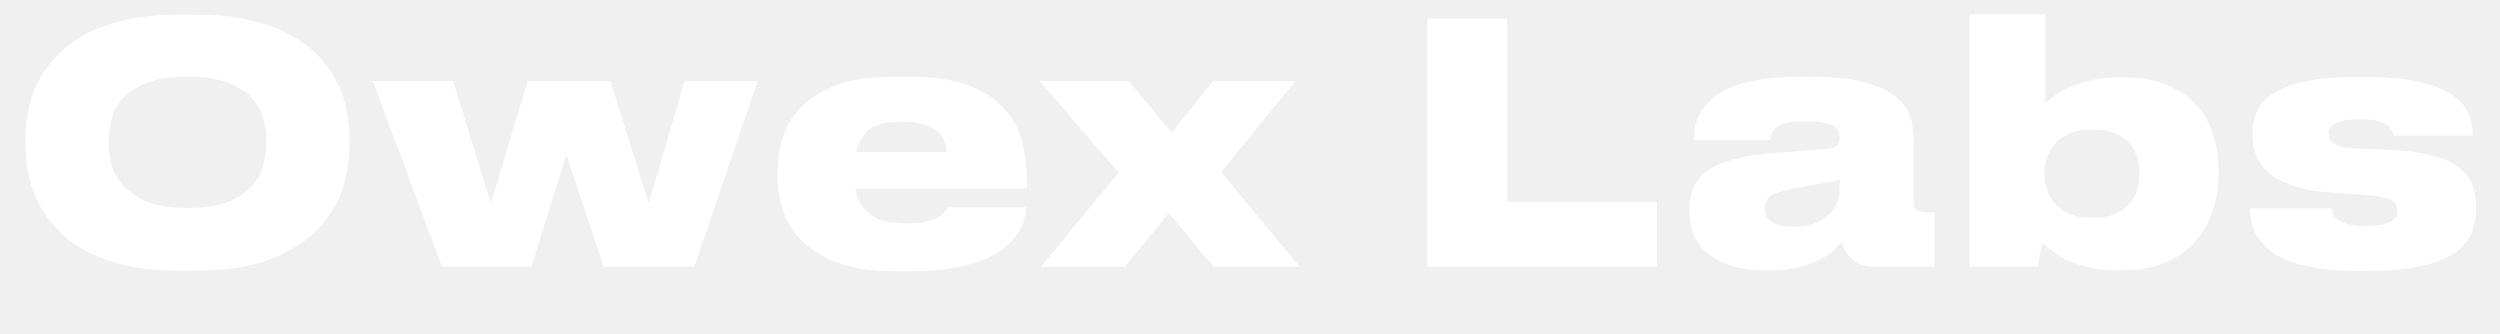
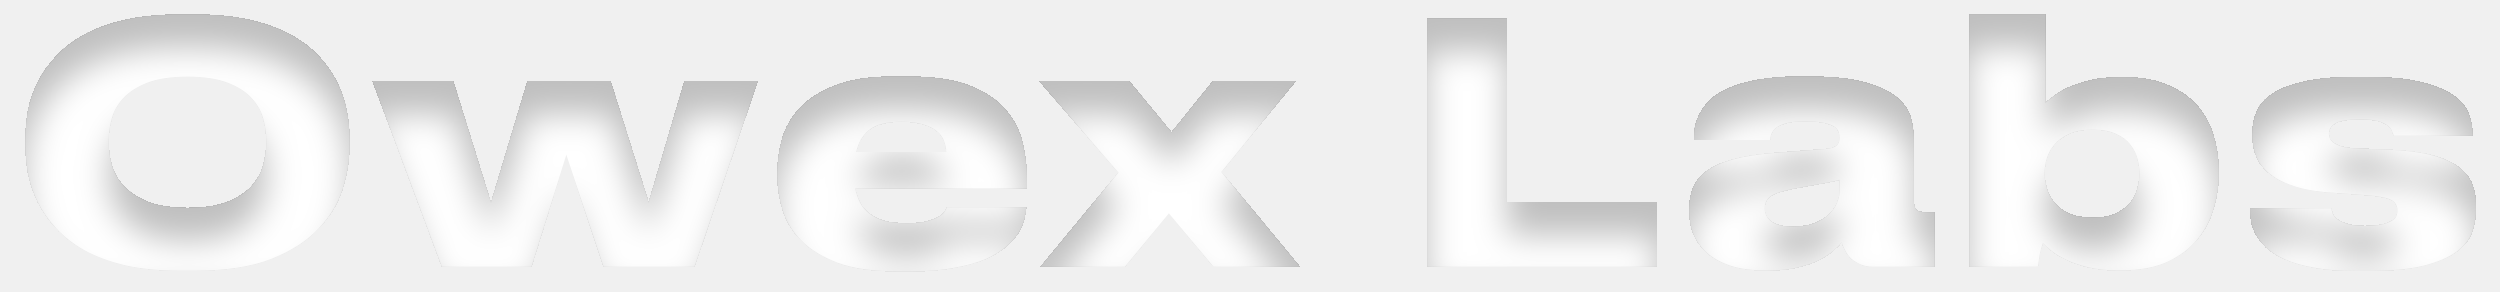
- <svg xmlns="http://www.w3.org/2000/svg" width="300" height="40" viewBox="0 0 300 40" fill="none">
-   <g clip-path="url(#clip0_5_2)">
+ <svg xmlns="http://www.w3.org/2000/svg" width="300" height="35" viewBox="0 0 300 35" fill="none">
+   <g clip-path="url(#clip0_5_2)" filter="url(#filter0_i_5_2)">
    <path d="M23.399 1.76C25.879 1.76 28.052 1.973 29.919 2.4C31.812 2.827 33.439 3.413 34.799 4.16C36.186 4.907 37.332 5.773 38.239 6.76C39.146 7.72 39.866 8.747 40.399 9.84C40.959 10.907 41.346 12.013 41.559 13.16C41.799 14.307 41.919 15.4 41.919 16.44V17.64C41.919 19.213 41.652 20.867 41.119 22.6C40.586 24.333 39.626 25.933 38.239 27.4C36.879 28.867 34.999 30.08 32.599 31.04C30.199 32 27.132 32.48 23.399 32.48H21.599C19.119 32.48 16.932 32.267 15.039 31.84C13.172 31.387 11.546 30.787 10.159 30.04C8.799 29.267 7.666 28.387 6.759 27.4C5.852 26.413 5.119 25.373 4.559 24.28C4.026 23.16 3.639 22.04 3.399 20.92C3.186 19.773 3.079 18.68 3.079 17.64V16.44C3.079 15.373 3.186 14.28 3.399 13.16C3.639 12.013 4.026 10.907 4.559 9.84C5.119 8.747 5.852 7.72 6.759 6.76C7.666 5.773 8.799 4.907 10.159 4.16C11.546 3.413 13.172 2.827 15.039 2.4C16.932 1.973 19.119 1.76 21.599 1.76H23.399ZM31.959 16.76C31.959 15.96 31.839 15.12 31.599 14.24C31.359 13.333 30.892 12.507 30.199 11.76C29.532 11.013 28.572 10.4 27.319 9.92C26.092 9.44 24.492 9.2 22.519 9.2C20.519 9.2 18.906 9.44 17.679 9.92C16.452 10.4 15.492 11.013 14.799 11.76C14.106 12.507 13.639 13.333 13.399 14.24C13.159 15.12 13.039 15.96 13.039 16.76V17.28C13.039 18.08 13.159 18.933 13.399 19.84C13.666 20.747 14.146 21.587 14.839 22.36C15.559 23.107 16.532 23.733 17.759 24.24C18.986 24.72 20.572 24.96 22.519 24.96C24.492 24.96 26.092 24.72 27.319 24.24C28.572 23.733 29.532 23.107 30.199 22.36C30.892 21.587 31.359 20.747 31.599 19.84C31.839 18.933 31.959 18.08 31.959 17.28V16.76ZM53.041 32L44.721 9.72H54.361L58.921 24.4L63.321 9.72H73.241L77.841 24.36L82.161 9.72H90.921L83.321 32H72.441L67.961 18.56L63.761 32H53.041ZM108.188 14.6C106.374 14.6 105.068 14.933 104.268 15.6C103.468 16.267 102.961 17.147 102.748 18.24H113.548C113.548 17.813 113.468 17.387 113.308 16.96C113.174 16.533 112.908 16.147 112.508 15.8C112.134 15.453 111.601 15.173 110.908 14.96C110.214 14.72 109.308 14.6 108.188 14.6ZM123.148 24.88C123.121 25.253 123.041 25.707 122.908 26.24C122.801 26.747 122.574 27.293 122.228 27.88C121.881 28.44 121.388 29 120.748 29.56C120.108 30.12 119.281 30.627 118.268 31.08C117.254 31.507 116.014 31.853 114.548 32.12C113.081 32.413 111.348 32.56 109.348 32.56H107.708C104.774 32.56 102.374 32.213 100.508 31.52C98.641 30.8 97.174 29.893 96.108 28.8C95.041 27.68 94.308 26.453 93.908 25.12C93.508 23.76 93.308 22.44 93.308 21.16V20.6C93.308 19.32 93.494 18.013 93.868 16.68C94.268 15.32 94.974 14.093 95.988 13C97.028 11.88 98.441 10.973 100.228 10.28C102.041 9.56 104.361 9.2 107.188 9.2H108.948C111.988 9.2 114.441 9.56 116.308 10.28C118.174 11 119.614 11.96 120.628 13.16C121.668 14.333 122.361 15.68 122.708 17.2C123.054 18.693 123.228 20.227 123.228 21.8V22.6H102.628C102.734 23.213 102.921 23.787 103.188 24.32C103.454 24.827 103.828 25.267 104.308 25.64C104.788 26.013 105.388 26.307 106.108 26.52C106.854 26.707 107.761 26.8 108.828 26.8C109.841 26.8 110.654 26.72 111.268 26.56C111.881 26.4 112.361 26.213 112.708 26C113.054 25.787 113.281 25.573 113.388 25.36C113.521 25.147 113.614 24.987 113.668 24.88H123.148ZM140.266 25.6L134.986 32H124.906L134.226 20.72L124.746 9.72H135.466L140.586 15.92L145.586 9.72H155.466L146.546 20.64L155.946 32H145.626L140.266 25.6ZM180.834 2.24V24.24H198.834V32H171.274V2.24H180.834ZM215.161 27.2C216.174 27.2 217.041 27.067 217.761 26.8C218.481 26.507 219.054 26.147 219.481 25.72C219.934 25.293 220.254 24.84 220.441 24.36C220.654 23.853 220.761 23.387 220.761 22.96V21.56C220.387 21.667 219.787 21.8 218.961 21.96C218.134 22.12 217.241 22.28 216.281 22.44C214.521 22.733 213.321 23.053 212.681 23.4C212.067 23.747 211.761 24.267 211.761 24.96V25.04C211.761 25.653 212.027 26.173 212.561 26.6C213.094 27 213.961 27.2 215.161 27.2ZM221.001 29.08C220.787 29.32 220.467 29.64 220.041 30.04C219.614 30.413 219.054 30.787 218.361 31.16C217.694 31.507 216.867 31.8 215.881 32.04C214.894 32.307 213.734 32.44 212.401 32.44H211.721C210.174 32.44 208.827 32.253 207.681 31.88C206.561 31.507 205.627 31 204.881 30.36C204.161 29.72 203.614 28.973 203.241 28.12C202.894 27.24 202.721 26.307 202.721 25.32V25.16C202.721 24.173 202.881 23.293 203.201 22.52C203.547 21.72 204.107 21.04 204.881 20.48C205.681 19.92 206.734 19.467 208.041 19.12C209.347 18.773 210.974 18.52 212.921 18.36L219.121 17.88C219.734 17.827 220.161 17.693 220.401 17.48C220.641 17.267 220.761 16.96 220.761 16.56V16.52C220.761 16.28 220.721 16.04 220.641 15.8C220.561 15.56 220.374 15.347 220.081 15.16C219.787 14.973 219.361 14.827 218.801 14.72C218.267 14.613 217.534 14.56 216.601 14.56H216.481C215.547 14.56 214.801 14.64 214.241 14.8C213.707 14.96 213.307 15.16 213.041 15.4C212.774 15.64 212.601 15.893 212.521 16.16C212.441 16.4 212.401 16.613 212.401 16.8H203.281V16.76C203.281 16.333 203.321 15.853 203.401 15.32C203.507 14.76 203.707 14.2 204.001 13.64C204.294 13.08 204.707 12.533 205.241 12C205.801 11.467 206.547 11 207.481 10.6C208.414 10.173 209.561 9.84 210.921 9.6C212.281 9.333 213.921 9.2 215.841 9.2H217.121C220.027 9.2 222.307 9.453 223.961 9.96C225.641 10.44 226.894 11.053 227.721 11.8C228.574 12.547 229.107 13.373 229.321 14.28C229.534 15.16 229.641 16 229.641 16.8V23.92C229.641 24.453 229.721 24.853 229.881 25.12C230.067 25.36 230.467 25.48 231.081 25.48H232.121V32H224.761C224.201 32 223.707 31.907 223.281 31.72C222.854 31.533 222.481 31.307 222.161 31.04C221.867 30.747 221.627 30.427 221.441 30.08C221.254 29.733 221.107 29.4 221.001 29.08ZM254.023 32.44C252.689 32.44 251.516 32.307 250.503 32.04C249.516 31.8 248.663 31.507 247.943 31.16C247.223 30.813 246.636 30.453 246.183 30.08C245.729 29.707 245.383 29.4 245.143 29.16C244.983 29.613 244.849 30.093 244.743 30.6C244.663 31.08 244.596 31.547 244.543 32H236.343V1.72H245.423V12.4C245.663 12.16 246.023 11.867 246.503 11.52C246.983 11.147 247.583 10.8 248.303 10.48C249.049 10.16 249.916 9.88 250.903 9.64C251.916 9.4 253.076 9.28 254.383 9.28H254.863C256.996 9.28 258.783 9.613 260.223 10.28C261.689 10.92 262.863 11.76 263.743 12.8C264.623 13.84 265.249 15.027 265.623 16.36C266.023 17.693 266.223 19.04 266.223 20.4V21.04C266.223 22.32 266.023 23.64 265.623 25C265.249 26.333 264.609 27.56 263.703 28.68C262.823 29.773 261.623 30.68 260.103 31.4C258.609 32.093 256.743 32.44 254.503 32.44H254.023ZM256.743 20.72C256.743 20.187 256.663 19.627 256.503 19.04C256.343 18.427 256.063 17.867 255.663 17.36C255.263 16.827 254.703 16.4 253.983 16.08C253.289 15.733 252.396 15.56 251.303 15.56H250.943C249.876 15.56 248.983 15.733 248.263 16.08C247.543 16.4 246.969 16.813 246.543 17.32C246.116 17.8 245.809 18.347 245.623 18.96C245.436 19.573 245.343 20.16 245.343 20.72V20.88C245.343 21.44 245.436 22.04 245.623 22.68C245.809 23.293 246.116 23.853 246.543 24.36C246.969 24.867 247.543 25.293 248.263 25.64C248.983 25.96 249.876 26.12 250.943 26.12H251.303C252.396 26.12 253.289 25.947 253.983 25.6C254.703 25.253 255.263 24.827 255.663 24.32C256.063 23.787 256.343 23.213 256.503 22.6C256.663 21.987 256.743 21.413 256.743 20.88V20.72ZM282.823 32.52C280.849 32.52 279.156 32.387 277.743 32.12C276.356 31.88 275.183 31.547 274.223 31.12C273.263 30.693 272.503 30.213 271.943 29.68C271.409 29.147 270.996 28.613 270.703 28.08C270.409 27.52 270.223 26.987 270.143 26.48C270.063 25.973 270.023 25.533 270.023 25.16V25H279.743C279.769 25.16 279.823 25.373 279.903 25.64C280.009 25.88 280.196 26.107 280.463 26.32C280.756 26.533 281.156 26.72 281.663 26.88C282.169 27.04 282.863 27.12 283.743 27.12H283.823C284.596 27.12 285.236 27.067 285.743 26.96C286.249 26.853 286.649 26.72 286.943 26.56C287.236 26.4 287.436 26.213 287.543 26C287.649 25.76 287.703 25.52 287.703 25.28C287.703 25.013 287.649 24.773 287.543 24.56C287.463 24.347 287.276 24.16 286.983 24C286.716 23.84 286.316 23.72 285.783 23.64C285.276 23.533 284.596 23.453 283.743 23.4L280.423 23.16C278.449 23.053 276.809 22.8 275.503 22.4C274.223 22 273.196 21.493 272.423 20.88C271.649 20.267 271.103 19.573 270.783 18.8C270.463 18 270.303 17.16 270.303 16.28V16.04C270.303 15.107 270.476 14.227 270.823 13.4C271.169 12.573 271.809 11.853 272.743 11.24C273.676 10.627 274.943 10.147 276.543 9.8C278.143 9.427 280.209 9.24 282.743 9.24H283.743C286.569 9.24 288.836 9.453 290.543 9.88C292.249 10.307 293.556 10.853 294.463 11.52C295.369 12.187 295.969 12.933 296.263 13.76C296.556 14.587 296.703 15.4 296.703 16.2V16.28H287.263C287.209 16.093 287.129 15.893 287.023 15.68C286.943 15.44 286.769 15.227 286.503 15.04C286.236 14.827 285.849 14.653 285.343 14.52C284.863 14.387 284.209 14.32 283.383 14.32H283.223C281.729 14.32 280.729 14.48 280.223 14.8C279.716 15.093 279.463 15.493 279.463 16C279.463 16.267 279.516 16.507 279.623 16.72C279.756 16.933 279.956 17.12 280.223 17.28C280.516 17.44 280.903 17.573 281.383 17.68C281.863 17.76 282.476 17.813 283.223 17.84L286.463 17.96C288.569 18.04 290.303 18.253 291.663 18.6C293.049 18.947 294.143 19.413 294.943 20C295.743 20.587 296.303 21.267 296.623 22.04C296.943 22.813 297.103 23.68 297.103 24.64V25C297.103 25.933 296.956 26.853 296.663 27.76C296.369 28.64 295.756 29.44 294.823 30.16C293.889 30.853 292.556 31.427 290.823 31.88C289.089 32.307 286.783 32.52 283.903 32.52H282.823Z" fill="white" />
  </g>
  <defs>
+     <filter id="filter0_i_5_2" x="0" y="0" width="300" height="39" filterUnits="userSpaceOnUse" color-interpolation-filters="sRGB">
+       <feFlood flood-opacity="0" result="BackgroundImageFix" />
+       <feBlend mode="normal" in="SourceGraphic" in2="BackgroundImageFix" result="shape" />
+       <feColorMatrix in="SourceAlpha" type="matrix" values="0 0 0 0 0 0 0 0 0 0 0 0 0 0 0 0 0 0 127 0" result="hardAlpha" />
+       <feOffset dy="4" />
+       <feGaussianBlur stdDeviation="2" />
+       <feComposite in2="hardAlpha" operator="arithmetic" k2="-1" k3="1" />
+       <feColorMatrix type="matrix" values="0 0 0 0 0 0 0 0 0 0 0 0 0 0 0 0 0 0 0.25 0" />
+       <feBlend mode="normal" in2="shape" result="effect1_innerShadow_5_2" />
+     </filter>
    <clipPath id="clip0_5_2">
-       <rect width="300" height="40" fill="white" />
+       <rect width="300" height="35" fill="white" />
    </clipPath>
  </defs>
</svg>
